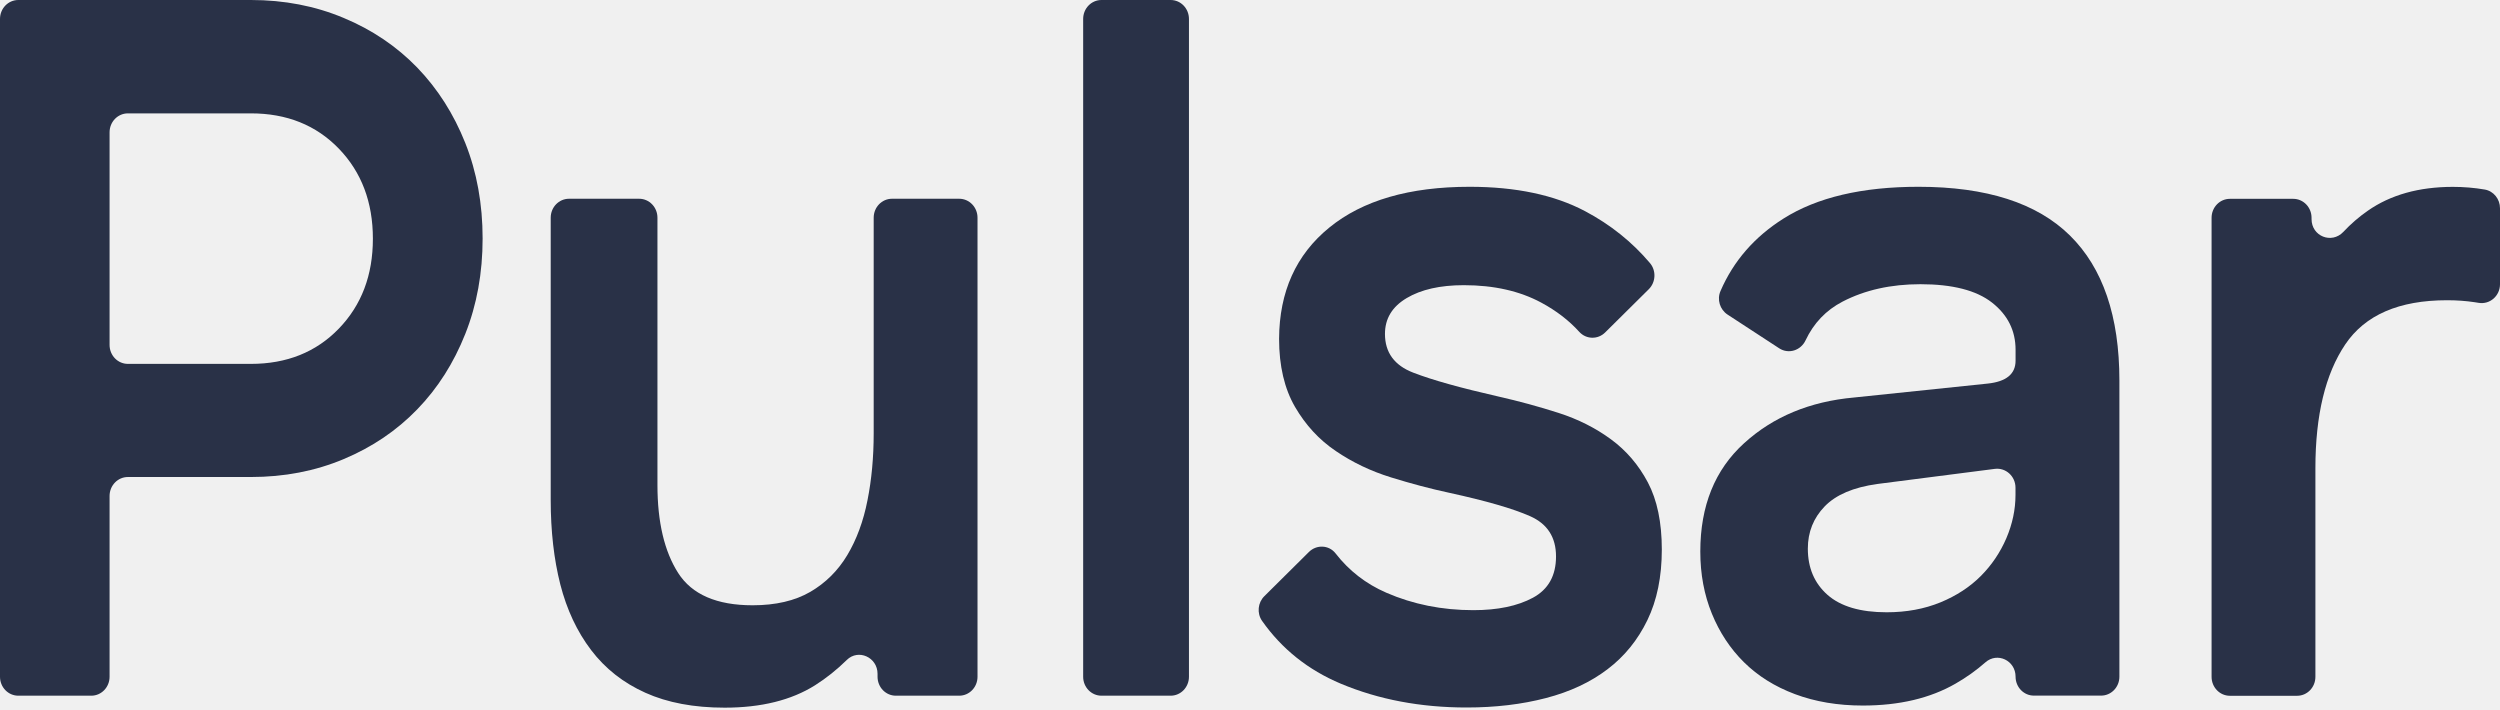
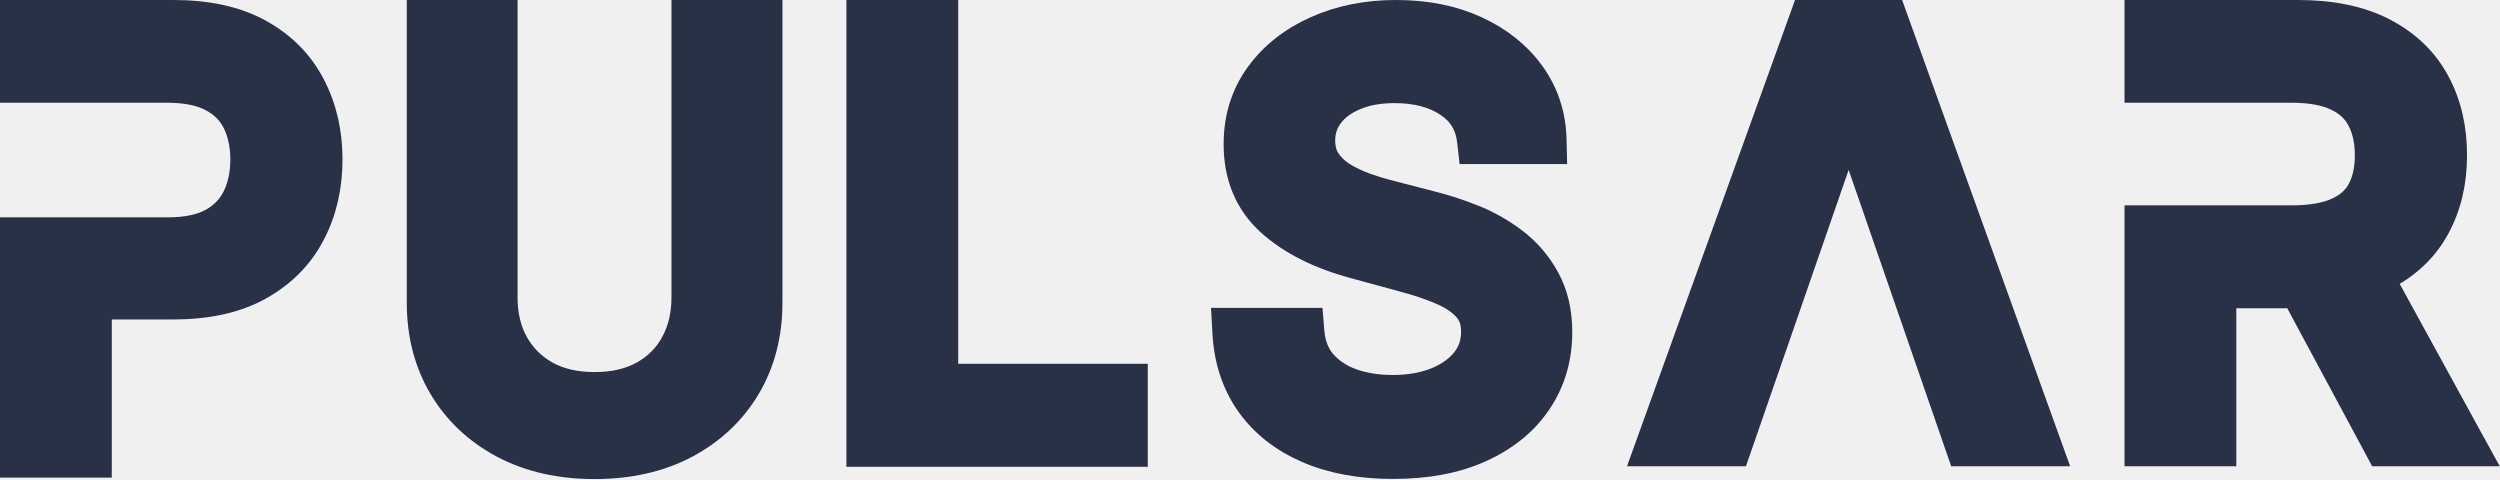
- <svg xmlns="http://www.w3.org/2000/svg" width="800" height="227" viewBox="0 0 800 227" fill="none">
-   <g clip-path="url(#clip0_9_863)">
-     <path d="M109.953 5.73C119.097 9.532 126.931 14.845 133.505 21.616C140.055 28.414 145.193 36.462 148.896 45.785C152.599 55.109 154.438 65.292 154.438 76.309C154.438 87.326 152.599 97.509 148.896 106.832C145.193 116.156 140.08 124.23 133.505 131.001C126.931 137.799 119.097 143.086 109.978 146.914C100.86 150.743 90.96 152.644 80.305 152.644H40.933C37.684 152.644 35.064 155.352 35.064 158.712V216.556C35.064 219.915 32.444 222.624 29.195 222.624H5.869C2.62 222.624 0 219.915 0 216.556V6.068C0 2.709 2.62 0 5.869 0H80.28C90.935 0 100.834 1.901 109.953 5.73ZM108.417 47.556C101.137 40.03 91.766 36.279 80.28 36.279H40.933C37.684 36.279 35.064 38.988 35.064 42.347V110.374C35.064 113.734 37.684 116.443 40.933 116.443H80.28C91.766 116.443 101.137 112.692 108.417 105.166C115.696 97.639 119.324 88.055 119.324 76.387C119.324 64.719 115.696 55.083 108.417 47.556Z" fill="#293147" />
-     <path d="M306.936 222.624H286.683C283.434 222.624 280.814 219.915 280.814 216.556V215.618C280.814 210.331 274.668 207.544 270.965 211.191C267.791 214.316 264.391 217.024 260.814 219.29C253.232 224.056 243.584 226.452 231.896 226.452C222.047 226.452 213.583 224.864 206.53 221.686C199.451 218.509 193.658 213.951 189.149 208.013C184.64 202.075 181.365 195.069 179.3 187.022C177.259 178.974 176.227 169.963 176.227 159.988V69.668C176.227 66.308 178.846 63.599 182.096 63.599H204.515C207.764 63.599 210.384 66.308 210.384 69.668V155.196C210.384 167.072 212.601 176.448 217.009 183.35C221.417 190.251 229.377 193.689 240.838 193.689C248.219 193.689 254.365 192.257 259.302 189.392C264.214 186.527 268.169 182.594 271.141 177.62C274.114 172.646 276.28 166.812 277.59 160.118C278.925 153.451 279.58 146.289 279.58 138.658V69.668C279.58 66.308 282.2 63.599 285.449 63.599H306.936C310.185 63.599 312.805 66.308 312.805 69.668V216.556C312.805 219.915 310.185 222.624 306.936 222.624Z" fill="#293147" />
-     <path d="M374.597 222.624H352.481C349.231 222.624 346.611 219.915 346.611 216.556V6.068C346.611 2.709 349.231 0 352.481 0H374.597C377.847 0 380.466 2.709 380.466 6.068V216.556C380.466 219.915 377.847 222.624 374.597 222.624Z" fill="#293147" />
-     <path d="M425.379 72.819C436.035 64.12 451.023 59.771 470.293 59.771C485.054 59.771 497.372 62.375 507.196 67.558C515.307 71.855 522.259 77.403 528.002 84.2C530.043 86.622 529.866 90.321 527.599 92.56L513.644 106.39C511.302 108.708 507.574 108.63 505.357 106.181C502.082 102.561 498.027 99.436 493.19 96.832C486.313 93.133 478.076 91.258 468.429 91.258C460.847 91.258 454.751 92.638 450.116 95.399C445.481 98.16 443.189 101.962 443.189 106.859C443.189 112.797 446.211 116.938 452.257 119.255C458.302 121.599 467.371 124.126 479.487 126.886C486.062 128.371 492.46 130.116 498.707 132.121C504.954 134.127 510.546 136.939 515.483 140.559C520.395 144.154 524.35 148.763 527.322 154.389C530.295 160.014 531.781 167.176 531.781 175.849C531.781 184.548 530.244 192.075 527.171 198.429C524.098 204.784 519.841 210.045 514.4 214.16C508.959 218.301 502.41 221.374 494.702 223.379C487.019 225.385 478.555 226.4 469.336 226.4C454.574 226.4 441.148 223.848 429.032 218.77C418.578 214.368 410.19 207.675 403.867 198.69C402.155 196.242 402.482 192.856 404.598 190.772L418.855 176.63C421.299 174.208 425.254 174.365 427.369 177.073C431.677 182.621 437.093 186.84 443.642 189.678C452.156 193.377 461.426 195.252 471.477 195.252C479.26 195.252 485.633 193.924 490.545 191.267C495.457 188.611 497.926 184.209 497.926 178.063C497.926 171.916 495.155 167.619 489.613 165.171C484.072 162.723 475.457 160.249 463.769 157.696C457.824 156.42 451.627 154.779 445.153 152.774C438.68 150.769 432.785 147.956 427.47 144.336C422.13 140.742 417.772 136.002 414.397 130.194C411.021 124.36 409.308 117.094 409.308 108.421C409.384 93.394 414.699 81.518 425.379 72.819Z" fill="#293147" />
-     <path d="M570.698 69.954C581.454 63.157 595.863 59.771 613.924 59.771C635.662 59.771 651.809 64.954 662.363 75.345C672.918 85.737 678.208 101.207 678.208 121.782V216.53C678.208 219.889 675.588 222.598 672.338 222.598H650.852C647.602 222.598 644.982 219.889 644.982 216.53C644.982 211.347 639.138 208.586 635.335 211.946C632.463 214.472 629.264 216.764 625.763 218.77C617.652 223.431 607.777 225.775 596.089 225.775C588.104 225.775 580.875 224.551 574.401 222.129C567.927 219.707 562.511 216.295 558.103 211.946C553.695 207.597 550.269 202.414 547.801 196.372C545.332 190.329 544.098 183.714 544.098 176.5C544.098 161.863 548.758 150.326 558.103 141.836C567.423 133.345 579.162 128.475 593.318 127.199L636.065 122.745C642.01 122.12 644.982 119.672 644.982 115.427V111.937C644.982 105.791 642.463 100.764 637.451 96.832C632.438 92.899 624.78 90.946 614.528 90.946C605.107 90.946 596.795 92.795 589.615 96.519C584.351 99.254 580.396 103.369 577.776 108.916C576.24 112.171 572.335 113.396 569.363 111.468L552.813 100.66C550.37 99.071 549.362 95.816 550.571 93.107C554.728 83.497 561.453 75.788 570.698 69.954ZM600.674 154.884C593.092 155.951 587.5 158.321 583.897 162.046C580.32 165.744 578.507 170.25 578.507 175.563C578.507 181.709 580.598 186.631 584.804 190.356C589.011 194.054 595.308 195.929 603.722 195.929C610.07 195.929 615.813 194.861 620.951 192.752C626.065 190.642 630.372 187.829 633.874 184.313C637.35 180.823 640.07 176.787 642.035 172.229C643.975 167.671 644.957 163.061 644.957 158.4V156.056C644.957 152.409 641.859 149.597 638.358 150.039L600.674 154.884Z" fill="#293147" />
-     <path d="M757.707 67.428C764.986 62.349 774.055 59.797 784.937 59.797C788.388 59.797 791.788 60.083 795.138 60.656C797.96 61.151 800 63.703 800 66.646V90.945C800 94.696 796.751 97.509 793.174 96.91C792.745 96.831 792.292 96.753 791.839 96.701C789.068 96.284 786.146 96.076 783.073 96.076C767.682 96.076 756.825 100.79 750.477 110.218C744.129 119.646 740.93 132.85 740.93 149.805V216.582C740.93 219.941 738.31 222.65 735.061 222.65H713.574C710.325 222.65 707.705 219.941 707.705 216.582V69.694C707.705 66.334 710.325 63.625 713.574 63.625H733.827C737.076 63.625 739.696 66.334 739.696 69.694V70.11C739.696 75.606 746.119 78.158 749.847 74.225C752.266 71.647 754.885 69.381 757.707 67.428Z" fill="#293147" />
-   </g>
-   <defs>
-     <clipPath id="clip0_9_863">
-       <rect width="800" height="226.452" fill="white" />
-     </clipPath>
-   </defs>
+ <svg xmlns="http://www.w3.org/2000/svg" width="1027" height="197" viewBox="0 0 1027 197" fill="none">
+   <path d="M913.673 121.63L942.584 121.621L942.607 121.663L976.071 183.917L977.486 186.549H980.475H1010H1018.45L1014.38 179.145L979.14 114.874L979.001 114.622C979.093 114.576 979.184 114.531 979.275 114.485C988.927 109.665 996.314 102.815 1001.21 93.918C1006.09 85.088 1008.46 74.991 1008.46 63.777C1008.46 52.521 1006.13 42.383 1001.31 33.505C996.437 24.455 989.072 17.433 979.426 12.432C969.731 7.377 957.833 5 943.987 5H882.754H877.754V10V32.198V37.198H882.754H908.673H941.219C949.338 37.198 955.411 38.426 959.742 40.543L959.77 40.557L959.799 40.571C964.226 42.665 967.251 45.563 969.158 49.241L969.168 49.262L969.179 49.282C971.242 53.173 972.371 57.949 972.371 63.777C972.371 69.564 971.264 74.212 969.276 77.912C967.398 81.406 964.401 84.186 959.962 86.193L959.953 86.197L959.944 86.201C955.565 88.201 949.524 89.351 941.554 89.351H908.673H882.754H877.754V94.351V181.549V186.549H882.754H908.673H913.673V181.549V121.63Z" fill="#293147" stroke="#293147" stroke-width="10" />
+   <path d="M710.114 186.549H713.673L714.839 183.187L759.433 54.504L803.949 183.184L805.113 186.549H808.674H836.187H843.303L840.891 179.854L779.071 8.305L777.88 5H774.367H744.422H740.909L739.718 8.305L677.898 179.854L675.485 186.549H682.602H710.114Z" fill="#293147" stroke="#293147" stroke-width="10" />
+   <path d="M603.571 57.971L604.072 62.411H608.54H633.536H638.659L638.535 57.289C638.288 47.121 635.304 37.978 629.537 30.023C623.827 22.094 616.064 15.96 606.423 11.567C596.768 7.141 585.775 5 573.561 5C561.441 5 550.384 7.176 540.483 11.635C530.599 16.03 522.608 22.28 516.675 30.427C510.631 38.726 507.664 48.405 507.664 59.254C507.664 72.447 512.14 83.456 521.298 91.77L521.305 91.776L521.311 91.782C530.099 99.705 541.776 105.509 556.059 109.394C556.059 109.394 556.06 109.395 556.06 109.395L576.358 114.923L576.378 114.928L576.399 114.934C582.349 116.5 587.608 118.292 592.197 120.294L592.207 120.298L592.216 120.302C596.619 122.2 599.843 124.49 602.103 127.056L602.119 127.074L602.135 127.092C604.083 129.263 605.217 132.165 605.217 136.233C605.217 140.746 603.914 144.525 601.351 147.785C598.675 151.132 594.901 153.896 589.805 155.973C584.798 157.981 578.937 159.043 572.136 159.043C565.986 159.043 560.437 158.142 555.444 156.401C550.655 154.657 546.842 152.08 543.875 148.709C541.143 145.493 539.467 141.374 539.037 136.08L538.664 131.484H534.054H508.051H502.773L503.058 136.755C503.662 147.906 506.854 157.772 512.771 166.169L512.776 166.176L512.781 166.183C518.681 174.494 526.797 180.818 536.929 185.215C547.09 189.624 558.926 191.743 572.303 191.743C586.244 191.743 598.433 189.483 608.7 184.752C618.913 180.071 626.934 173.562 632.502 165.132C638.118 156.714 640.885 147.11 640.885 136.484C640.885 128.119 639.214 120.633 635.65 114.219C632.301 108.092 627.874 102.919 622.387 98.747C617.104 94.73 611.366 91.491 605.186 89.034C599.244 86.672 593.416 84.787 587.701 83.388L570.96 79.041L570.937 79.035L570.914 79.029C567.739 78.236 564.407 77.227 560.916 75.994C557.607 74.772 554.519 73.279 551.643 71.52C549.098 69.879 547.085 67.897 545.541 65.57C544.246 63.543 543.499 61.005 543.499 57.746C543.499 53.922 544.575 50.641 546.716 47.732C548.954 44.711 552.181 42.207 556.638 40.32L556.659 40.311L556.68 40.302C561.057 38.401 566.444 37.365 572.974 37.365C582.069 37.365 589.187 39.398 594.656 43.117L594.668 43.125L594.68 43.133C599.918 46.651 602.837 51.465 603.571 57.971Z" fill="#293147" stroke="#293147" stroke-width="10" />
+   <path d="M352.705 181.758V186.758H357.705H461.505H466.505V181.758V159.449V154.449H461.505H388.634V10V5H383.634H357.705H352.705V10V181.758Z" fill="#293147" stroke="#293147" stroke-width="10" />
+   <path d="M285.834 5H280.834V10V122.26C280.834 129.397 279.318 135.541 276.415 140.827L276.406 140.843L276.398 140.858C273.564 146.105 269.471 150.24 263.997 153.303C258.661 156.264 252.132 157.85 244.224 157.85C236.381 157.85 229.88 156.268 224.541 153.307C219.117 150.243 214.977 146.096 212.025 140.813C209.127 135.53 207.614 129.39 207.614 122.26V10V5H202.614H177.104H172.104V10V124.383C172.104 137.344 175.073 149.027 181.139 159.282L181.145 159.293C187.194 169.457 195.7 177.44 206.534 183.225L206.543 183.23L206.553 183.235C217.466 189.001 230.074 191.796 244.224 191.796C258.425 191.796 271.061 189.002 281.977 183.235L281.987 183.23L281.997 183.225C292.831 177.44 301.336 169.457 307.385 159.293L307.392 159.282C313.458 149.027 316.427 137.344 316.427 124.383V10V5H311.427H285.834Z" fill="#293147" stroke="#293147" stroke-width="10" />
+   <path d="M40.919 186.203V126.239H71.149C85.038 126.239 96.979 123.707 106.703 118.326L106.712 118.321C116.338 112.967 123.663 105.634 128.51 96.33C133.34 87.108 135.704 76.807 135.704 65.536C135.704 54.328 133.371 44.086 128.6 34.922C123.759 25.564 116.46 18.22 106.87 12.913C97.144 7.531 85.174 5 71.233 5H10H5V10V10.046V10.093V10.139V10.186V10.232V10.278V10.325V10.371V10.418V10.464V10.51V10.556V10.603V10.649V10.695V10.741V10.788V10.834V10.88V10.926V10.972V11.018V11.065V11.111V11.157V11.203V11.249V11.295V11.341V11.387V11.433V11.479V11.525V11.571V11.617V11.663V11.709V11.755V11.801V11.847V11.893V11.938V11.984V12.03V12.076V12.122V12.168V12.213V12.259V12.305V12.351V12.396V12.442V12.488V12.533V12.579V12.625V12.67V12.716V12.762V12.807V12.853V12.898V12.944V12.989V13.035V13.081V13.126V13.172V13.217V13.262V13.308V13.353V13.399V13.444V13.49V13.535V13.581V13.626V13.671V13.716V13.762V13.807V13.852V13.898V13.943V13.988V14.034V14.079V14.124V14.169V14.214V14.259V14.305V14.35V14.395V14.44V14.485V14.53V14.575V14.62V14.666V14.711V14.756V14.801V14.846V14.891V14.936V14.981V15.026V15.07V15.116V15.16V15.205V15.25V15.295V15.34V15.385V15.43V15.474V15.519V15.564V15.609V15.654V15.698V15.743V15.788V15.833V15.877V15.922V15.967V16.011V16.056V16.101V16.145V16.19V16.235V16.279V16.324V16.368V16.413V16.457V16.502V16.547V16.591V16.636V16.68V16.724V16.769V16.813V16.858V16.902V16.947V16.991V17.035V17.08V17.124V17.169V17.213V17.257V17.302V17.346V17.39V17.434V17.479V17.523V17.567V17.611V17.656V17.7V17.744V17.788V17.832V17.877V17.921V17.965V18.009V18.053V18.097V18.141V18.185V18.229V18.273V18.317V18.362V18.406V18.45V18.494V18.538V18.581V18.625V18.669V18.713V18.757V18.801V18.845V18.889V18.933V18.977V19.021V19.064V19.108V19.152V19.196V19.24V19.283V19.327V19.371V19.415V19.458V19.502V19.546V19.59V19.633V19.677V19.721V19.764V19.808V19.852V19.895V19.939V19.982V20.026V20.07V20.113V20.157V20.2V20.244V20.287V20.331V20.374V20.418V20.461V20.505V20.548V20.591V20.635V20.678V20.722V20.765V20.808V20.852V20.895V20.939V20.982V21.025V21.069V21.112V21.155V21.198V21.242V21.285V21.328V21.371V21.415V21.458V21.501V21.544V21.587V21.631V21.674V21.717V21.76V21.803V21.846V21.889V21.933V21.976V22.019V22.062V22.105V22.148V22.191V22.234V22.277V22.32V22.363V22.406V22.449V22.492V22.535V22.578V22.621V22.663V22.706V22.749V22.792V22.835V22.878V22.921V22.964V23.006V23.049V23.092V23.135V23.178V23.22V23.263V23.306V23.349V23.391V23.434V23.477V23.52V23.562V23.605V23.648V23.69V23.733V23.776V23.818V23.861V23.903V23.946V23.989V24.031V24.074V24.116V24.159V24.201V24.244V24.287V24.329V24.372V24.414V24.456V24.499V24.541V24.584V24.626V24.669V24.711V24.753V24.796V24.838V24.881V24.923V24.965V25.008V25.05V25.093V25.135V25.177V25.219V25.262V25.304V25.346V25.389V25.431V25.473V25.515V25.558V25.6V25.642V25.684V25.726V25.768V25.811V25.853V25.895V25.937V25.979V26.021V26.063V26.105V26.148V26.19V26.232V26.274V26.316V26.358V26.4V26.442V26.484V26.526V26.568V26.61V26.652V26.694V26.736V26.778V26.82V26.862V26.904V26.945V26.987V27.029V27.071V27.113V27.155V27.197V27.239V27.28V27.322V27.364V27.406V27.448V27.489V27.531V27.573V27.615V27.657V27.698V27.74V27.782V27.823V27.865V27.907V27.949V27.99V28.032V28.074V28.115V28.157V28.199V28.24V28.282V28.323V28.365V28.407V28.448V28.49V28.531V28.573V28.614V28.656V28.698V28.739V28.781V28.822V28.864V28.905V28.947V28.988V29.029V29.071V29.112V29.154V29.195V29.237V29.278V29.32V29.361V29.402V29.444V29.485V29.526V29.568V29.609V29.651V29.692V29.733V29.774V29.816V29.857V29.898V29.94V29.981V30.022V30.063V30.105V30.146V30.187V30.228V30.27V30.311V30.352V30.393V30.434V30.476V30.517V30.558V30.599V30.64V30.681V30.722V30.764V30.805V30.846V30.887V30.928V30.969V31.01V31.051V31.092V31.133V31.174V31.215V31.256V31.297V31.338V31.379V31.42V31.461V31.502V31.543V31.584V31.625V31.666V31.707V31.748V31.789V31.83V31.871V31.912V31.952V31.993V32.034V32.075V32.116V32.157V32.198V37.198H10H35.919H68.465C76.587 37.198 82.612 38.55 86.885 40.866L86.895 40.871L86.905 40.876C91.369 43.27 94.472 46.468 96.436 50.479C98.512 54.72 99.617 59.7 99.617 65.536C99.617 71.37 98.513 76.387 96.426 80.696C94.444 84.79 91.338 88.076 86.916 90.57C82.641 92.927 76.713 94.293 68.8 94.293H35.919H10H5V99.293V186.203V191.203H10H35.919H40.919V186.203Z" fill="#293147" stroke="#293147" stroke-width="10" />
</svg>
